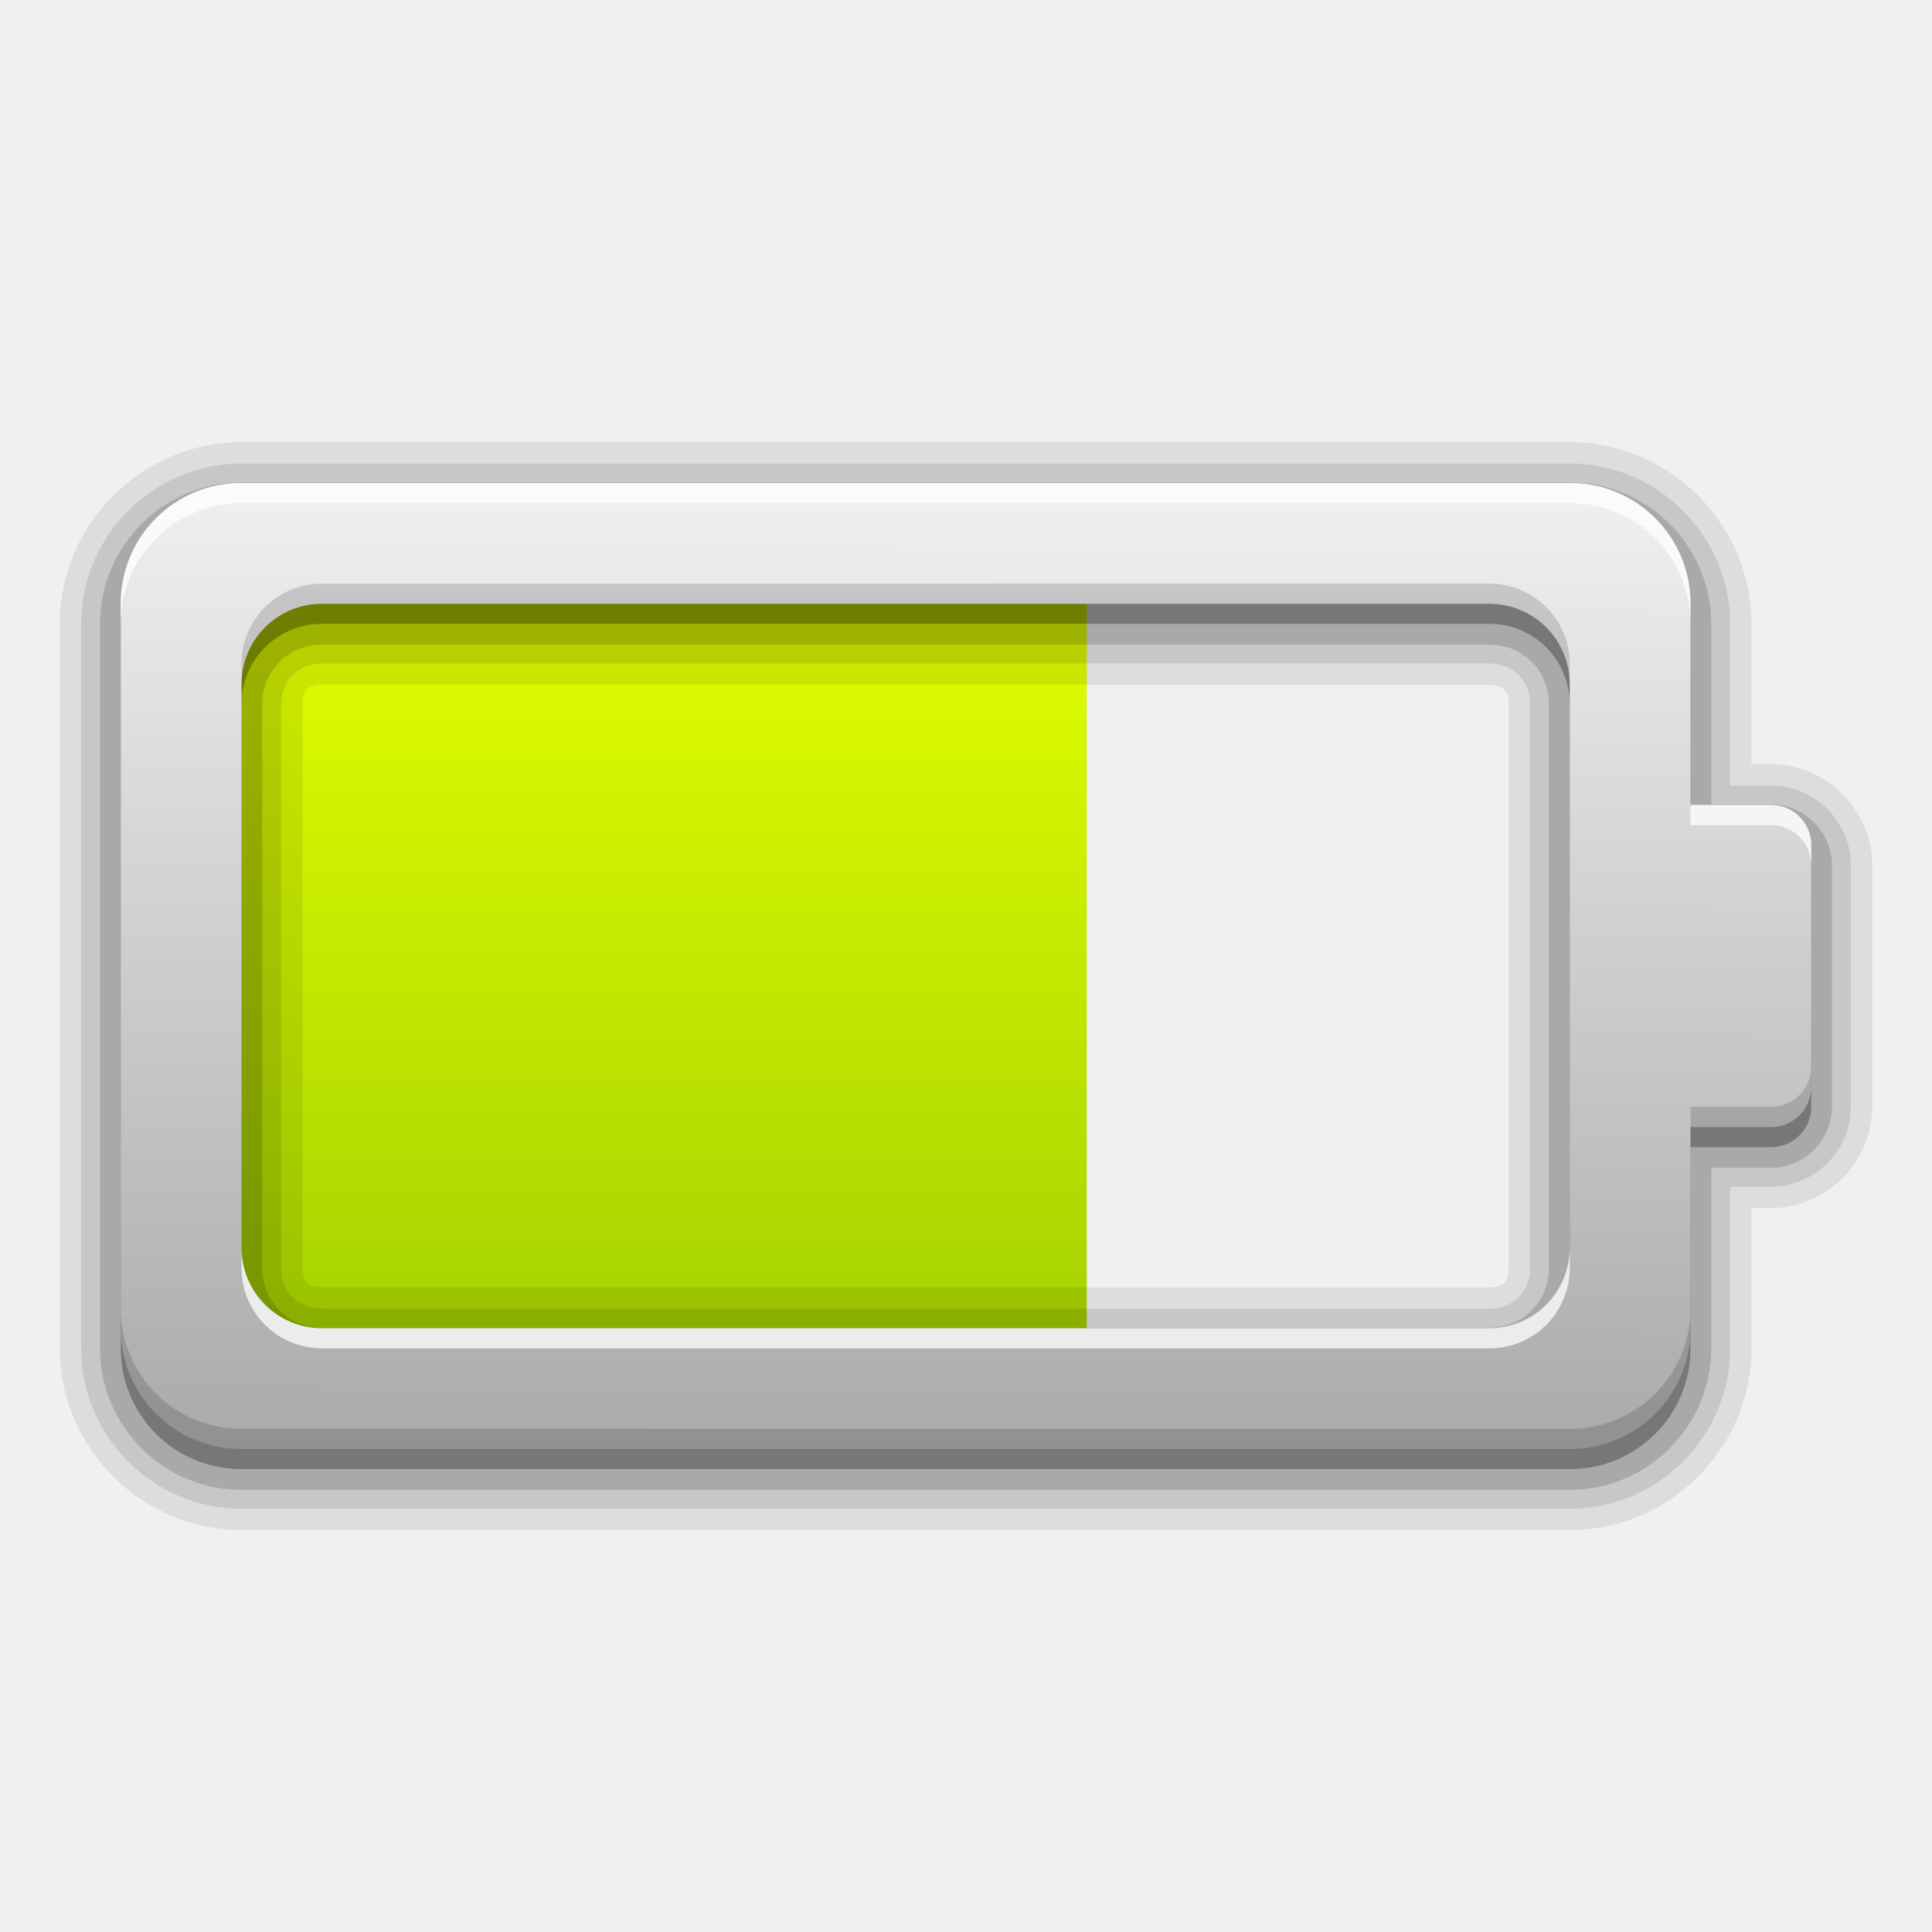
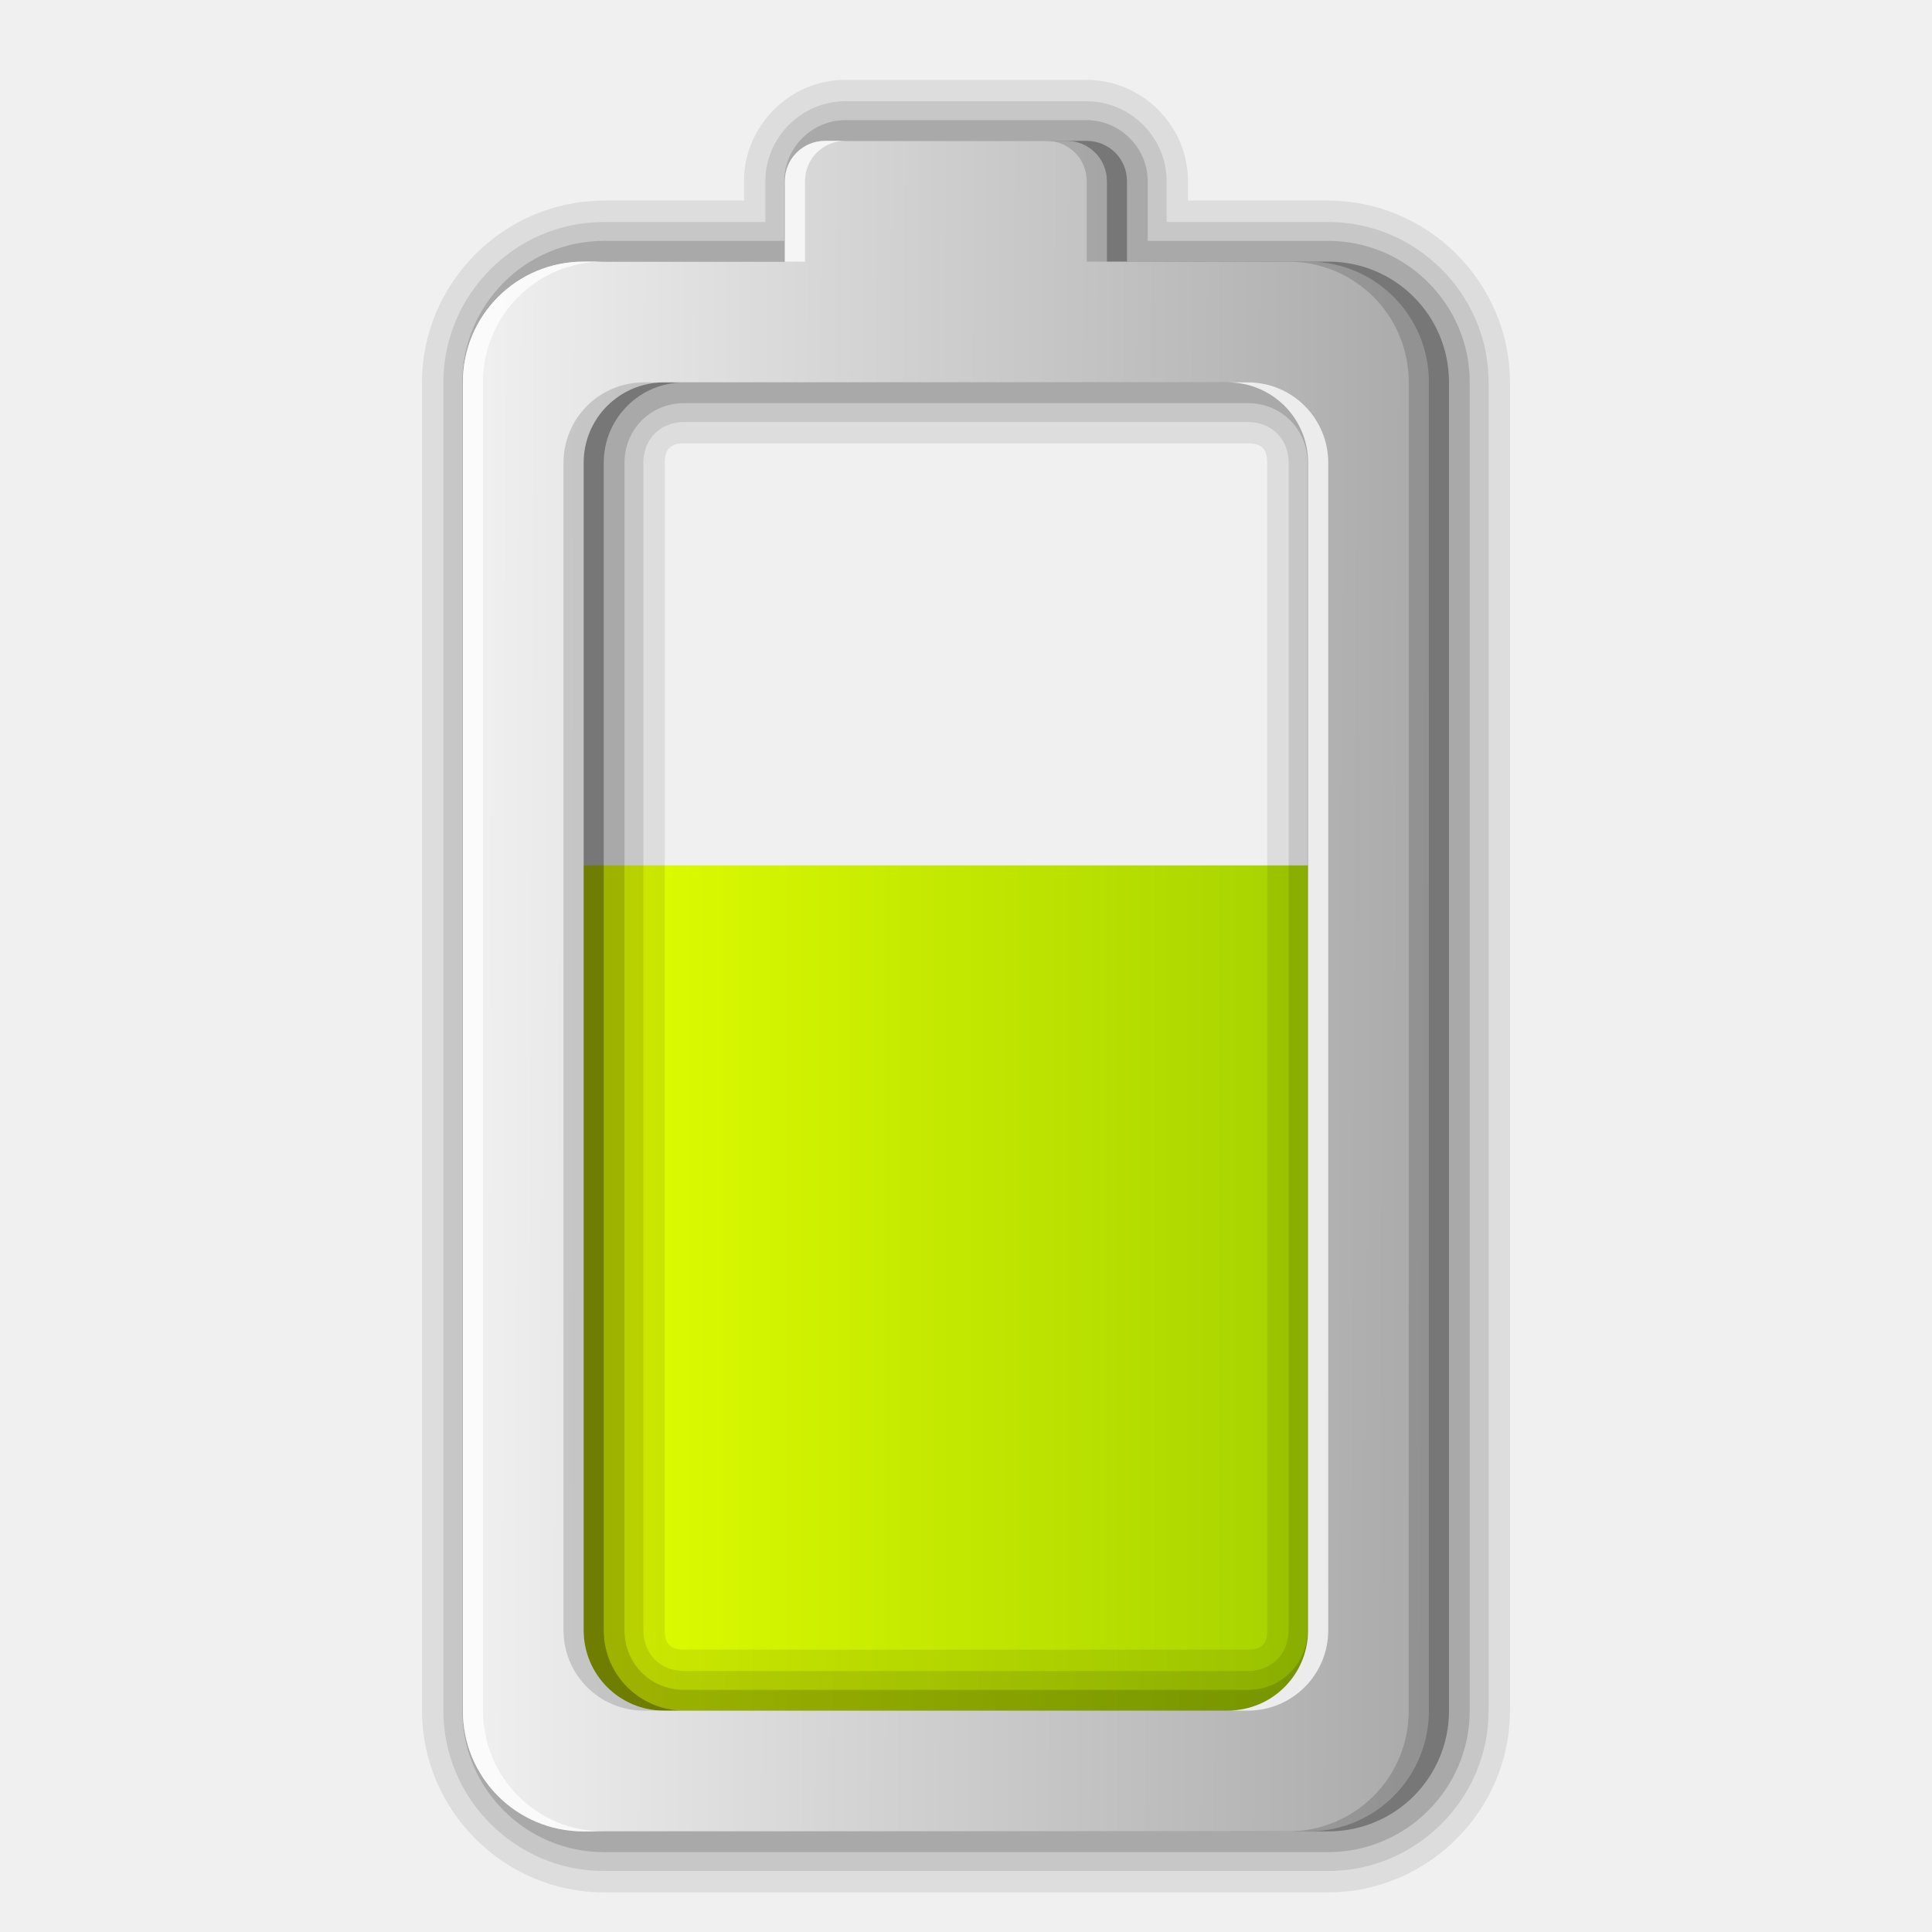
- <svg xmlns="http://www.w3.org/2000/svg" xmlns:xlink="http://www.w3.org/1999/xlink" version="1.0" width="96" height="96" id="svg2" style="display:inline">
+ <svg xmlns="http://www.w3.org/2000/svg" id="svg2" height="96" width="96" version="1.0">
  <defs id="defs4">
-     <linearGradient id="linearGradient4081">
-       <stop id="stop4083" style="stop-color:#aaaaaa;stop-opacity:1" offset="0" />
-       <stop id="stop4085" style="stop-color:#f0f0f0;stop-opacity:1" offset="1" />
+     <linearGradient id="linearGradient3763" y2="24.267" gradientUnits="userSpaceOnUse" x2="39.196" y1="72" x1="39">
+       <stop id="stop4083" style="stop-color:#aaa" offset="0" />
+       <stop id="stop4085" style="stop-color:#f0f0f0" offset="1" />
    </linearGradient>
-     <linearGradient x1="39" y1="72" x2="39.196" y2="24.267" id="linearGradient3763" xlink:href="#linearGradient4081" gradientUnits="userSpaceOnUse" />
-     <linearGradient x1="39" y1="68" x2="39" y2="28" id="linearGradient3807" xlink:href="#linearGradient3959" gradientUnits="userSpaceOnUse" gradientTransform="matrix(0.6,0,0,0.9,6,-69.2)" />
-     <linearGradient id="linearGradient3959">
-       <stop id="stop3961" style="stop-color:#a6d200;stop-opacity:1" offset="0" />
-       <stop id="stop3963" style="stop-color:#e1ff00;stop-opacity:1" offset="1" />
+     <linearGradient id="linearGradient3807" y2="28" gradientUnits="userSpaceOnUse" x2="39" gradientTransform="matrix(0.6,0,0,0.9,6,-69.2)" y1="68" x1="39">
+       <stop id="stop3961" style="stop-color:#a6d200" offset="0" />
+       <stop id="stop3963" style="stop-color:#e1ff00" offset="1" />
    </linearGradient>
  </defs>
-   <g transform="translate(0,74)" id="layer1" style="display:inline">
-     <rect width="42" height="36" x="12" y="-44" id="rect3799" style="fill:url(#linearGradient3807);fill-opacity:1;stroke:none" />
-     <path d="m 12,-52.031 c -4.954,0 -9.031,4.077 -9.031,9.031 l 0,36 c 0,4.954 4.077,9.031 9.031,9.031 l 66,0 c 4.954,0 9.031,-4.077 9.031,-9.031 l 0,-6.969 0.969,0 c 2.753,0 5.031,-2.279 5.031,-5.031 l 0,-12 c 0,-2.753 -2.279,-5.031 -5.031,-5.031 l -0.969,0 0,-6.969 c 0,-4.954 -4.077,-9.031 -9.031,-9.031 l -66,0 z m 4,12.062 58,0 c 0.69,0 0.969,0.279 0.969,0.969 l 0,28 c 0,0.69 -0.279,0.969 -0.969,0.969 l -58,0 c -0.69,0 -0.969,-0.279 -0.969,-0.969 l 0,-28 c 0,-0.69 0.279,-0.969 0.969,-0.969 z" id="path3797" style="opacity:0.08;fill:#000000;fill-opacity:1;stroke:none" />
-     <path d="m 12,-50.969 c -4.378,0 -7.969,3.591 -7.969,7.969 l 0,36 c 0,4.378 3.591,7.969 7.969,7.969 l 66,0 c 4.378,0 7.969,-3.591 7.969,-7.969 l 0,-8.031 2.031,0 c 2.171,0 3.969,-1.798 3.969,-3.969 l 0,-12 c 0,-2.171 -1.798,-3.969 -3.969,-3.969 l -2.031,0 0,-8.031 c 0,-4.378 -3.591,-7.969 -7.969,-7.969 l -66,0 z m 4,9.938 58,0 c 1.188,0 2.031,0.843 2.031,2.031 l 0,28 c 0,1.188 -0.843,2.031 -2.031,2.031 l -58,0 c -1.188,0 -2.031,-0.843 -2.031,-2.031 l 0,-28 c 0,-1.188 0.843,-2.031 2.031,-2.031 z" id="path3793" style="opacity:0.1;fill:#000000;fill-opacity:1;stroke:none" />
-     <path d="m 12,-50.031 c -3.871,0 -7.031,3.16 -7.031,7.031 l 0,36 c 0,3.871 3.16,7.031 7.031,7.031 l 66,0 c 3.871,0 7.031,-3.16 7.031,-7.031 l 0,-8.969 2.969,0 c 1.653,0 3.031,-1.378 3.031,-3.031 l 0,-12 c 0,-1.653 -1.378,-3.031 -3.031,-3.031 l -2.969,0 0,-8.969 c 0,-3.871 -3.16,-7.031 -7.031,-7.031 l -66,0 z m 4,8.062 58,0 c 1.671,0 2.969,1.298 2.969,2.969 l 0,28 c 0,1.671 -1.298,2.969 -2.969,2.969 l -58,0 c -1.671,0 -2.969,-1.298 -2.969,-2.969 l 0,-28 c 0,-1.671 1.298,-2.969 2.969,-2.969 z" id="path3789" style="opacity:0.15;fill:#000000;fill-opacity:1;stroke:none" />
-     <path d="m 12,-49 c -3.327,0 -6,2.673 -6,6 l 0,36 c 0,3.327 2.673,6 6,6 l 66,0 c 3.327,0 6,-2.673 6,-6 l 0,-10 4,0 c 1.108,0 2,-0.892 2,-2 l 0,-12 c 0,-1.108 -0.892,-2 -2,-2 l -4,0 0,-10 c 0,-3.327 -2.673,-6 -6,-6 l -66,0 z m 4,6 58,0 c 2.216,0 4,1.784 4,4 l 0,28 c 0,2.216 -1.784,4 -4,4 l -58,0 c -2.216,0 -4,-1.784 -4,-4 l 0,-28 c 0,-2.216 1.784,-4 4,-4 z" id="path3783" style="opacity:0.3;fill:#000000;fill-opacity:1;stroke:none" />
-     <path d="m 12,24 c -3.327,0 -6,2.673 -6,6 l 0,36 c 0,3.327 2.673,6 6,6 l 66,0 c 3.327,0 6,-2.673 6,-6 l 0,-10 4,0 c 1.108,0 2,-0.892 2,-2 l 0,-12 c 0,-1.108 -0.892,-2 -2,-2 l -4,0 0,-10 c 0,-3.327 -2.673,-6 -6,-6 l -66,0 z m 4,6 58,0 c 2.216,0 4,1.784 4,4 l 0,28 c 0,2.216 -1.784,4 -4,4 l -58,0 c -2.216,0 -4,-1.784 -4,-4 l 0,-28 c 0,-2.216 1.784,-4 4,-4 z" transform="translate(0,-74)" id="rect2975" style="fill:url(#linearGradient3763);fill-opacity:1;stroke:none" />
-     <path d="m 12,24 c -3.327,0 -6,2.673 -6,6 l 0,1 c 0,-3.327 2.673,-6 6,-6 l 66,0 c 3.327,0 6,2.673 6,6 l 0,-1 c 0,-3.327 -2.673,-6 -6,-6 l -66,0 z m 72,16 0,1 4,0 c 1.108,0 2,0.892 2,2 l 0,-1 c 0,-1.108 -0.892,-2 -2,-2 l -4,0 z m -72,22 0,1 c 0,2.216 1.784,4 4,4 l 58,0 c 2.216,0 4,-1.784 4,-4 l 0,-1 c 0,2.216 -1.784,4 -4,4 l -58,0 c -2.216,0 -4,-1.784 -4,-4 z" transform="translate(0,-74)" id="path3765" style="opacity:0.75;fill:#ffffff;fill-opacity:1;stroke:none" />
-     <path d="m 16,29 c -2.216,0 -4,1.784 -4,4 l 0,1 c 0,-2.216 1.784,-4 4,-4 l 58,0 c 2.216,0 4,1.784 4,4 l 0,-1 c 0,-2.216 -1.784,-4 -4,-4 l -58,0 z m 74,24 c 0,1.108 -0.892,2 -2,2 l -4,0 0,1 4,0 c 1.108,0 2,-0.892 2,-2 l 0,-1 z M 6,65 6,66 c 0,3.327 2.673,6 6,6 l 66,0 c 3.327,0 6,-2.673 6,-6 l 0,-1 c 0,3.327 -2.673,6 -6,6 L 12,71 C 8.673,71 6,68.327 6,65 z" transform="translate(0,-74)" id="path3774" style="opacity:0.15;fill:#000000;fill-opacity:1;stroke:none" />
+   <g id="layer1" transform="matrix(0,-1,1,0,72.99977,97.00017)">
+     <rect id="rect3799" style="fill:url(#linearGradient3807)" height="36" width="42" y="-44" x="12" />
+     <path id="path3797" style="opacity:0.08" d="m 12,-52.031 c -4.954,0 -9.031,4.077 -9.031,9.031 v 36 c 0,4.954 4.077,9.031 9.031,9.031 h 66 c 4.954,0 9.031,-4.077 9.031,-9.031 v -6.969 h 0.969 c 2.753,0 5.031,-2.279 5.031,-5.031 v -12 c 0,-2.753 -2.279,-5.031 -5.031,-5.031 H 87.031 v -6.969 c 0,-4.954 -4.077,-9.031 -9.031,-9.031 H 12 z m 4,12.062 h 58 c 0.69,0 0.969,0.279 0.969,0.969 v 28 c 0,0.69 -0.279,0.969 -0.969,0.969 H 16 c -0.69,0 -0.969,-0.279 -0.969,-0.969 v -28 c 0,-0.69 0.279,-0.969 0.969,-0.969 z" />
+     <path id="path3793" style="opacity:0.1" d="m 12,-50.969 c -4.378,0 -7.969,3.591 -7.969,7.969 v 36 c 0,4.378 3.591,7.969 7.969,7.969 h 66 c 4.378,0 7.969,-3.591 7.969,-7.969 v -8.031 H 88 c 2.171,0 3.969,-1.798 3.969,-3.969 v -12 c 0,-2.171 -1.798,-3.969 -3.969,-3.969 h -2.031 v -8.031 c 0,-4.378 -3.591,-7.969 -7.969,-7.969 H 12 z m 4,9.938 h 58 c 1.188,0 2.031,0.843 2.031,2.031 v 28 c 0,1.188 -0.843,2.031 -2.031,2.031 H 16 c -1.188,0 -2.031,-0.843 -2.031,-2.031 v -28 c 0,-1.188 0.843,-2.031 2.031,-2.031 z" />
+     <path id="path3789" style="opacity:0.15" d="m 12,-50.031 c -3.871,0 -7.031,3.16 -7.031,7.031 v 36 c 0,3.871 3.16,7.031 7.031,7.031 h 66 c 3.871,0 7.031,-3.16 7.031,-7.031 v -8.969 H 88 c 1.653,0 3.031,-1.378 3.031,-3.031 v -12 c 0,-1.653 -1.378,-3.031 -3.031,-3.031 h -2.969 v -8.969 c 0,-3.871 -3.16,-7.031 -7.031,-7.031 H 12 z m 4,8.062 h 58 c 1.671,0 2.969,1.298 2.969,2.969 v 28 c 0,1.671 -1.298,2.969 -2.969,2.969 H 16 c -1.671,0 -2.969,-1.298 -2.969,-2.969 v -28 c 0,-1.671 1.298,-2.969 2.969,-2.969 z" />
+     <path id="path3783" style="opacity:0.3" d="m 12,-49 c -3.327,0 -6,2.673 -6,6 v 36 c 0,3.327 2.673,6 6,6 h 66 c 3.327,0 6,-2.673 6,-6 v -10 h 4 c 1.108,0 2,-0.892 2,-2 v -12 c 0,-1.108 -0.892,-2 -2,-2 h -4 v -10 c 0,-3.327 -2.673,-6 -6,-6 H 12 z m 4,6 h 58 c 2.216,0 4,1.784 4,4 v 28 c 0,2.216 -1.784,4 -4,4 H 16 c -2.216,0 -4,-1.784 -4,-4 v -28 c 0,-2.216 1.784,-4 4,-4 z" />
+     <path id="rect2975" style="fill:url(#linearGradient3763)" transform="translate(0,-74)" d="m 12,24 c -3.327,0 -6,2.673 -6,6 v 36 c 0,3.327 2.673,6 6,6 h 66 c 3.327,0 6,-2.673 6,-6 V 56 h 4 c 1.108,0 2,-0.892 2,-2 V 42 c 0,-1.108 -0.892,-2 -2,-2 H 84 V 30 c 0,-3.327 -2.673,-6 -6,-6 H 12 z m 4,6 h 58 c 2.216,0 4,1.784 4,4 v 28 c 0,2.216 -1.784,4 -4,4 H 16 c -2.216,0 -4,-1.784 -4,-4 V 34 c 0,-2.216 1.784,-4 4,-4 z" />
+     <path id="path3765" style="opacity:0.75;fill:#ffffff" transform="translate(0,-74)" d="m 12,24 c -3.327,0 -6,2.673 -6,6 v 1 c 0,-3.327 2.673,-6 6,-6 h 66 c 3.327,0 6,2.673 6,6 v -1 c 0,-3.327 -2.673,-6 -6,-6 H 12 z m 72,16 v 1 h 4 c 1.108,0 2,0.892 2,2 v -1 c 0,-1.108 -0.892,-2 -2,-2 H 84 z M 12,62 v 1 c 0,2.216 1.784,4 4,4 h 58 c 2.216,0 4,-1.784 4,-4 v -1 c 0,2.216 -1.784,4 -4,4 H 16 c -2.216,0 -4,-1.784 -4,-4 z" />
+     <path id="path3774" style="opacity:0.15" transform="translate(0,-74)" d="m 16,29 c -2.216,0 -4,1.784 -4,4 v 1 c 0,-2.216 1.784,-4 4,-4 h 58 c 2.216,0 4,1.784 4,4 v -1 c 0,-2.216 -1.784,-4 -4,-4 H 16 z m 74,24 c 0,1.108 -0.892,2 -2,2 h -4 v 1 h 4 c 1.108,0 2,-0.892 2,-2 V 53 z M 6,65 v 1 c 0,3.327 2.673,6 6,6 h 66 c 3.327,0 6,-2.673 6,-6 v -1 c 0,3.327 -2.673,6 -6,6 H 12 C 8.673,71 6,68.327 6,65 z" />
  </g>
</svg>
